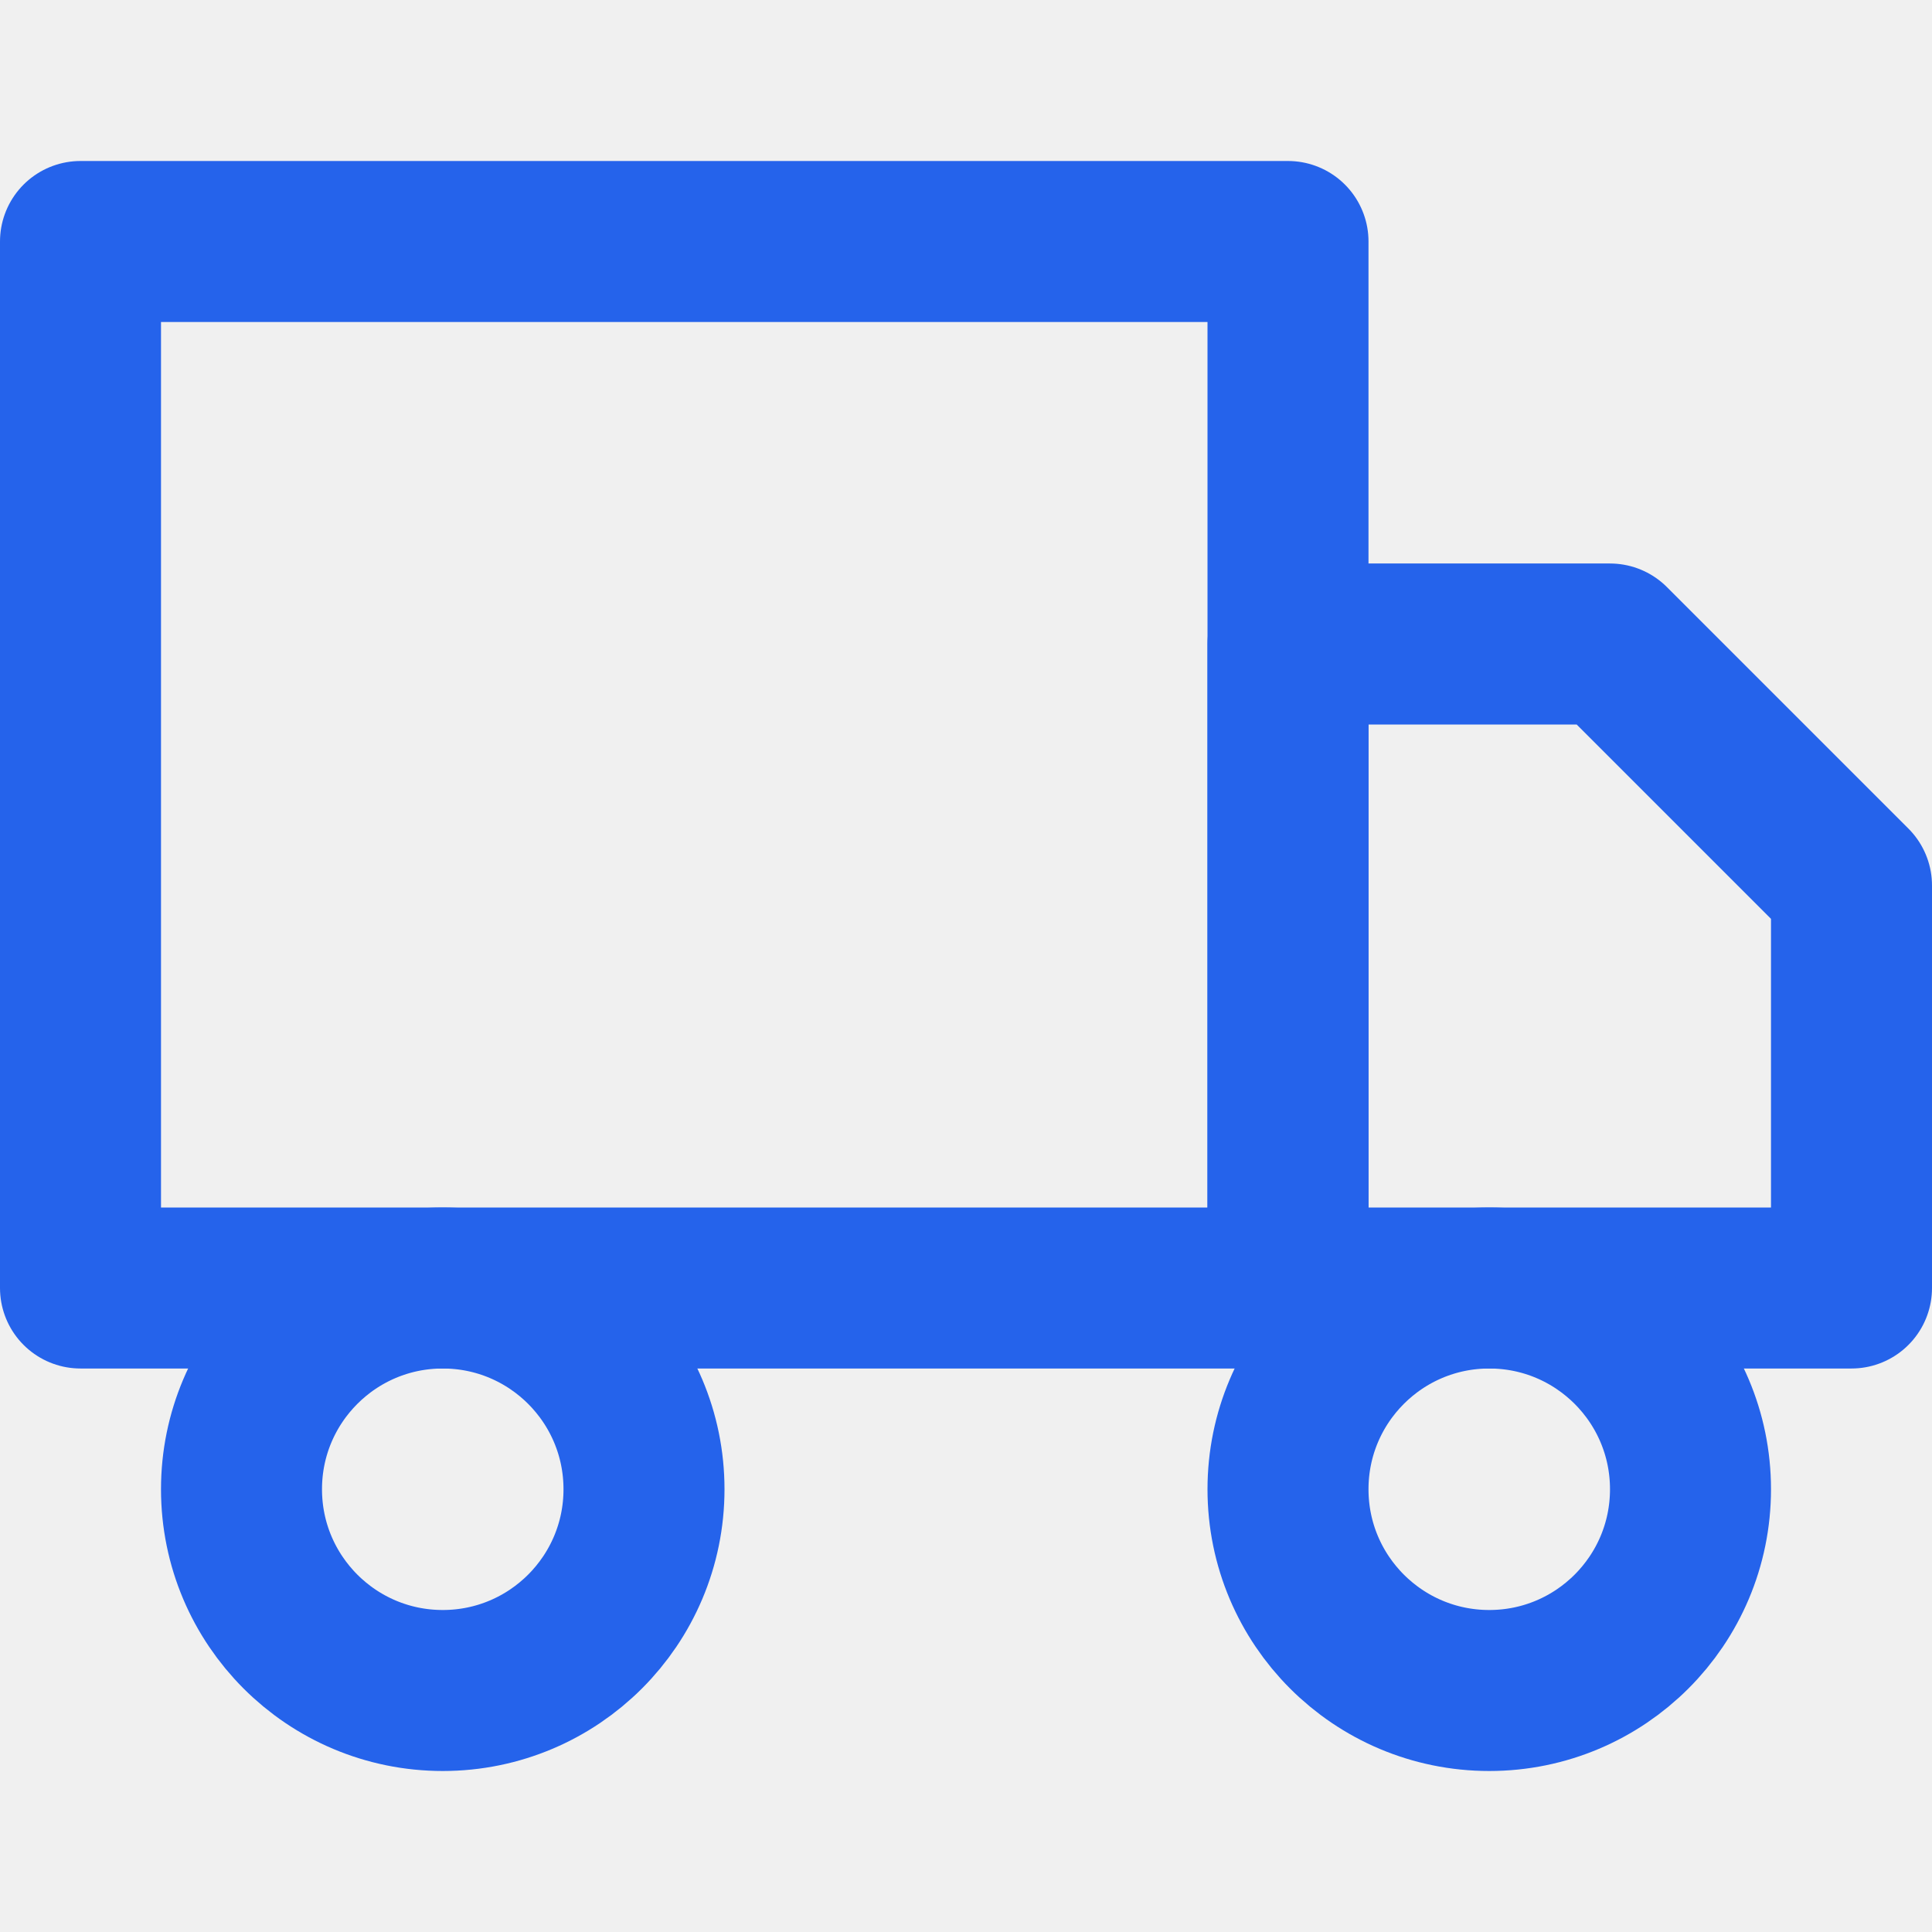
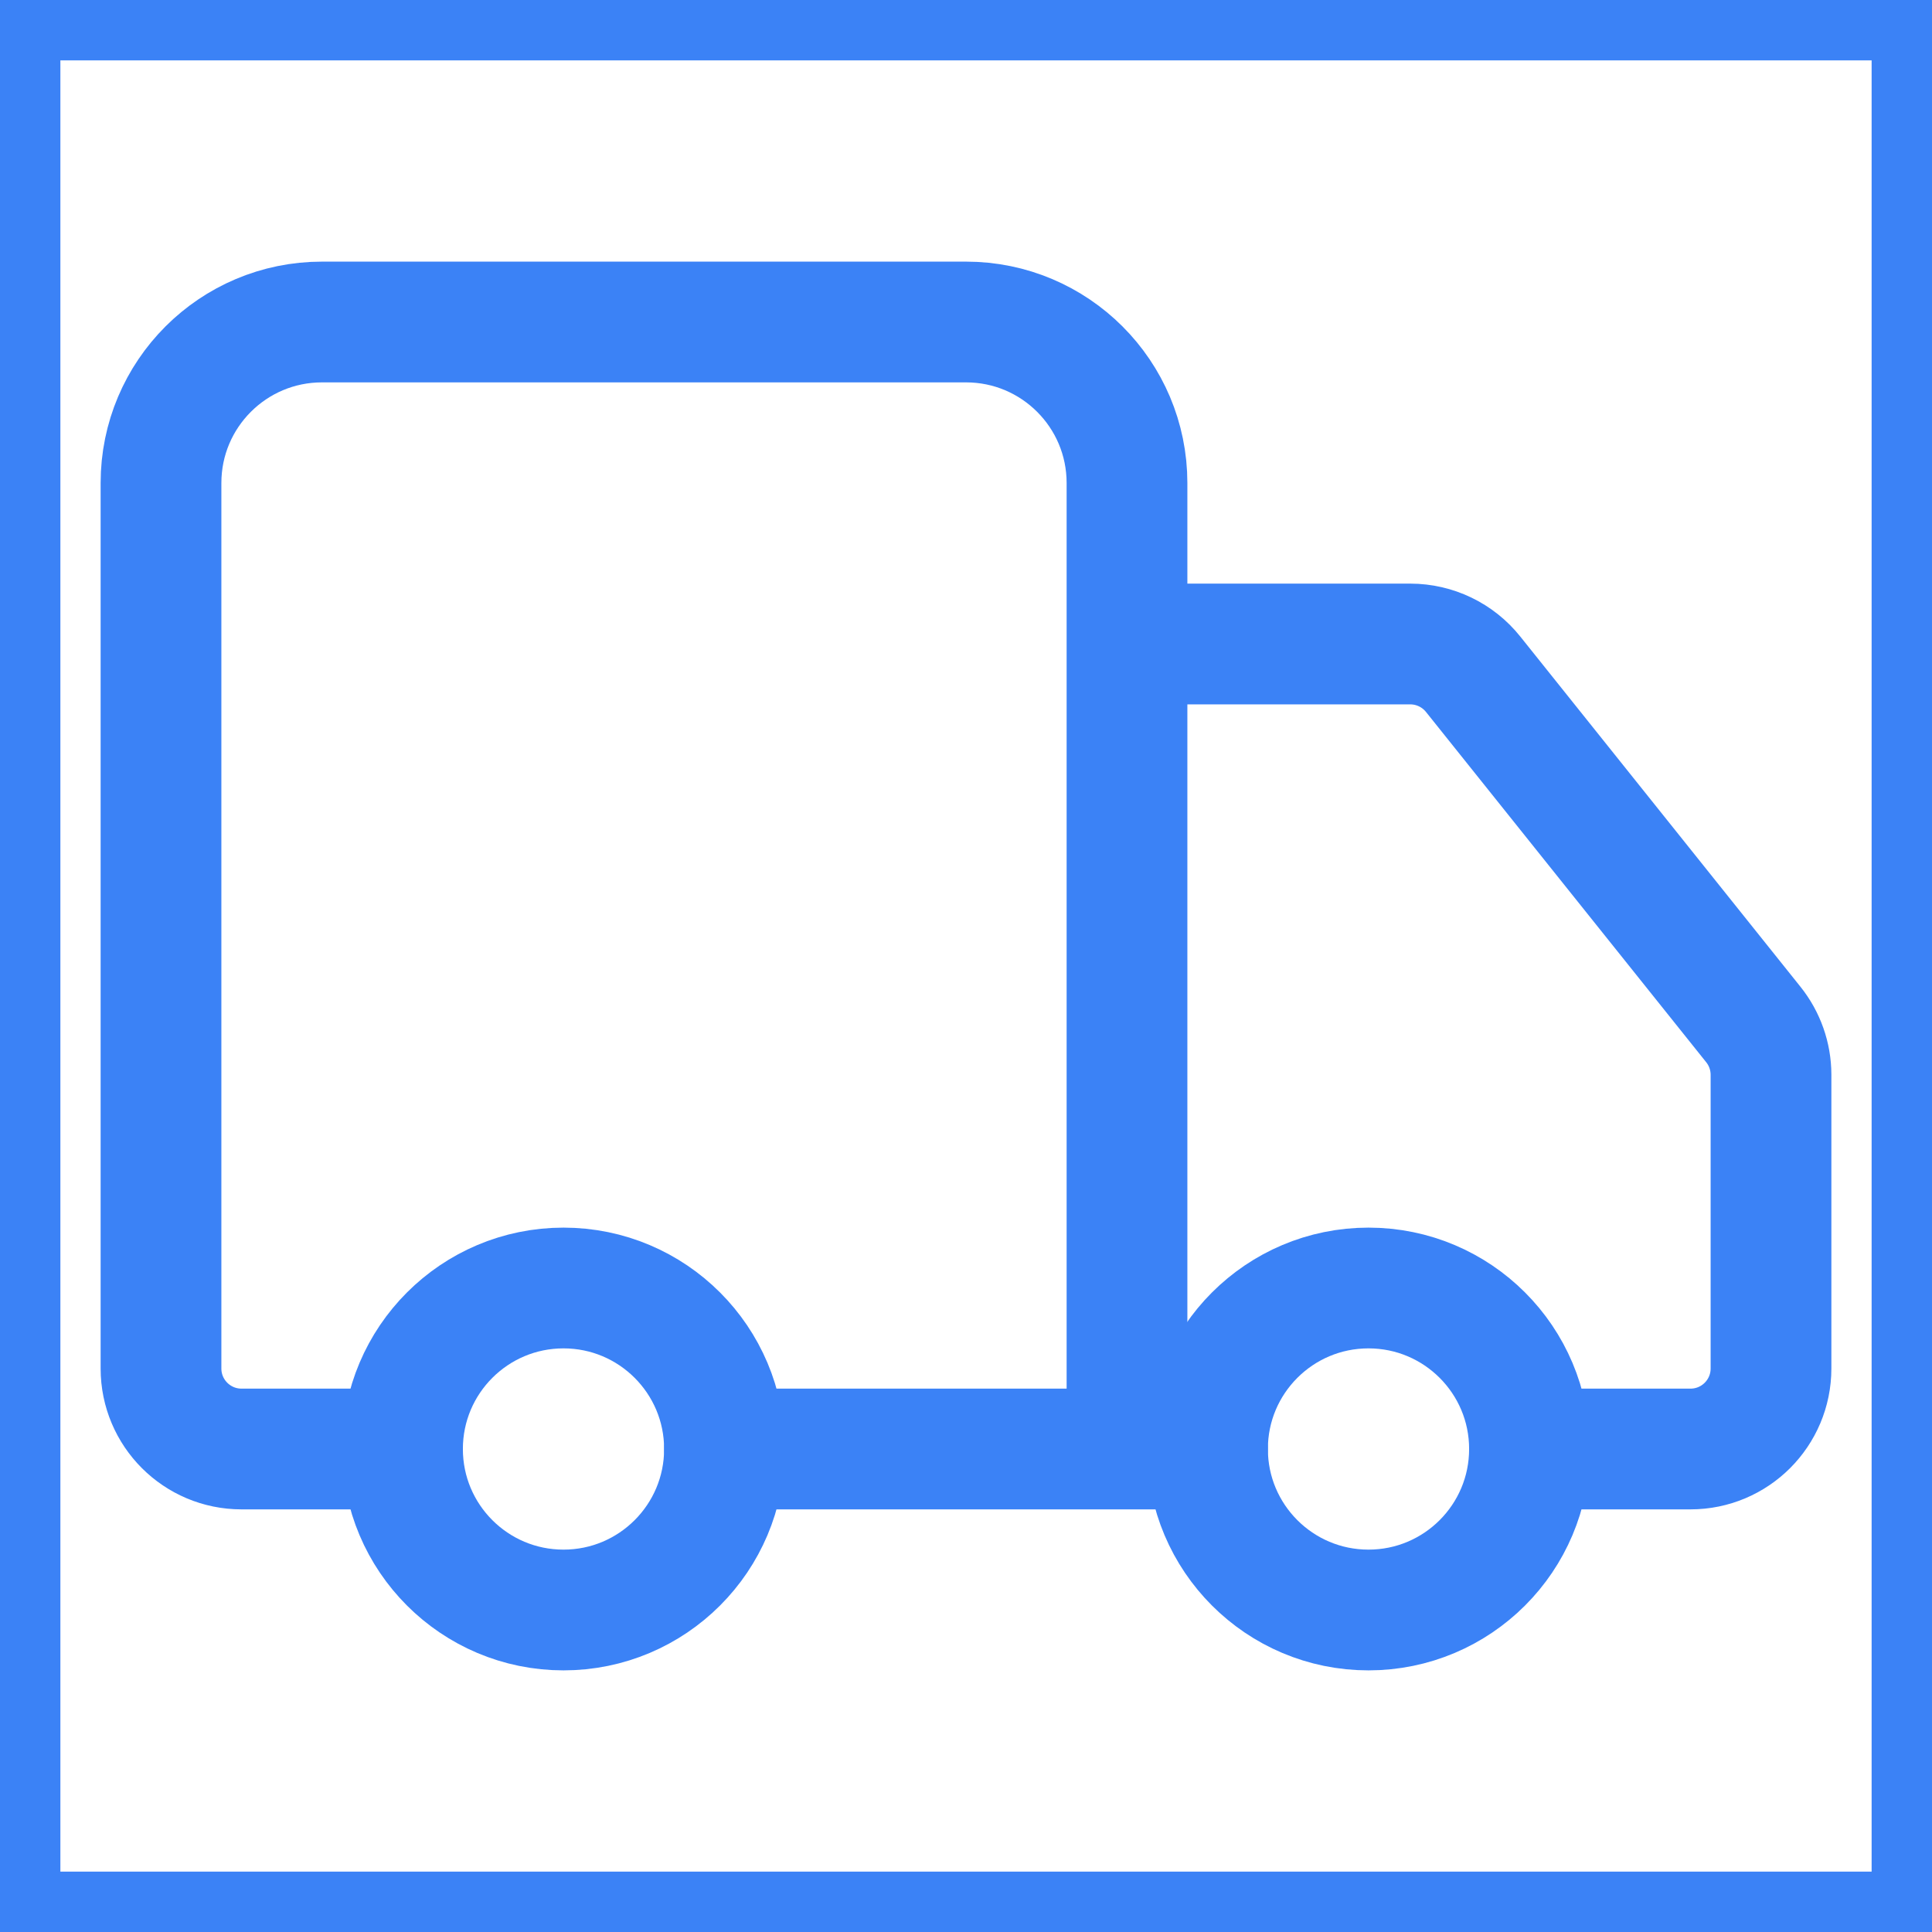
- <svg xmlns="http://www.w3.org/2000/svg" viewBox="0 0 24 24" fill="none" stroke="#2563eb" stroke-width="2" stroke-linecap="round" stroke-linejoin="round">
-   <rect x="1" y="3" width="15" height="13" />
-   <polygon points="16 8 20 8 23 11 23 16 16 16 16 8" />
-   <circle cx="5.5" cy="18.5" r="2.5" />
-   <circle cx="18.5" cy="18.5" r="2.5" />
+ <svg xmlns="http://www.w3.org/2000/svg" viewBox="0 0 24 24" width="48" height="48" fill="none" stroke="#3B82F6" stroke-width="1.5" stroke-linecap="round" stroke-linejoin="round" style="opacity:1;">
+   <rect x="0" y="0" width="24" height="24" fill="#FFFFFF" />
+   <path d="M14 18V6a2 2 0 0 0-2-2H4a2 2 0 0 0-2 2v11a1 1 0 0 0 1 1h2m10 0H9m10 0h2a1 1 0 0 0 1-1v-3.65a1 1 0 0 0-.22-.624l-3.48-4.35A1 1 0 0 0 17.52 8H14" />
+   <circle cx="17" cy="18" r="2" />
+   <circle cx="7" cy="18" r="2" />
</svg>
